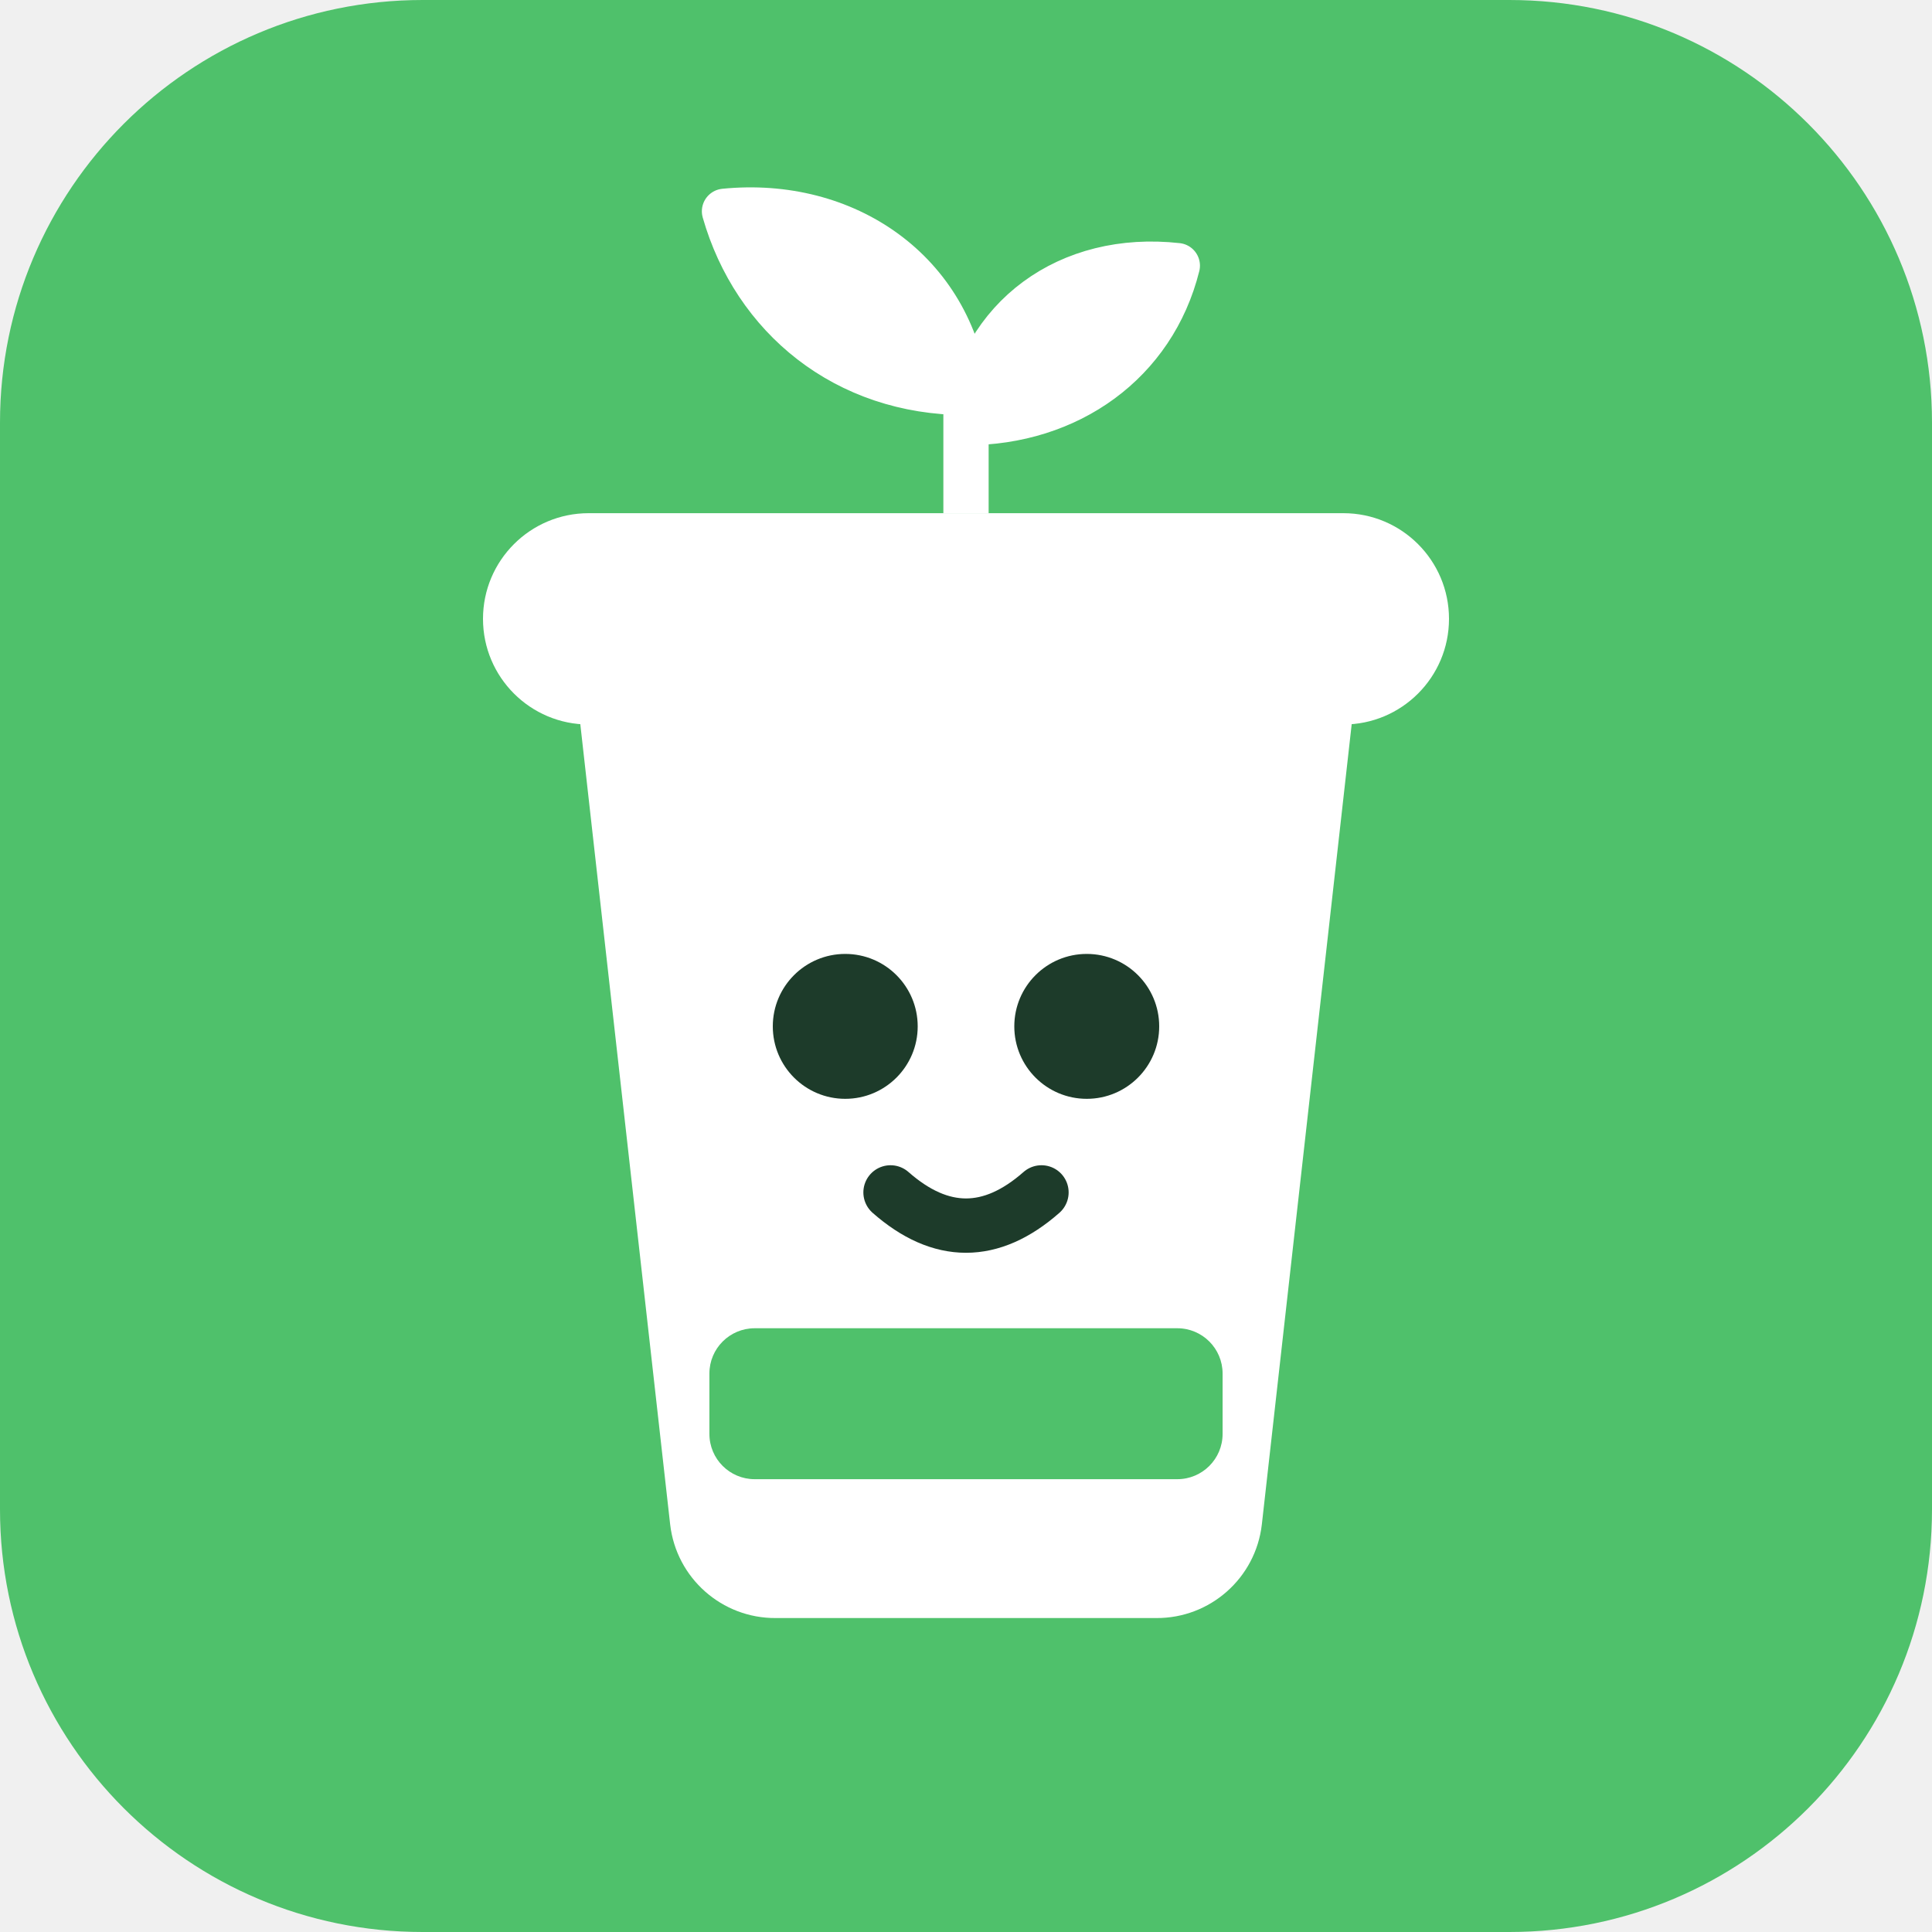
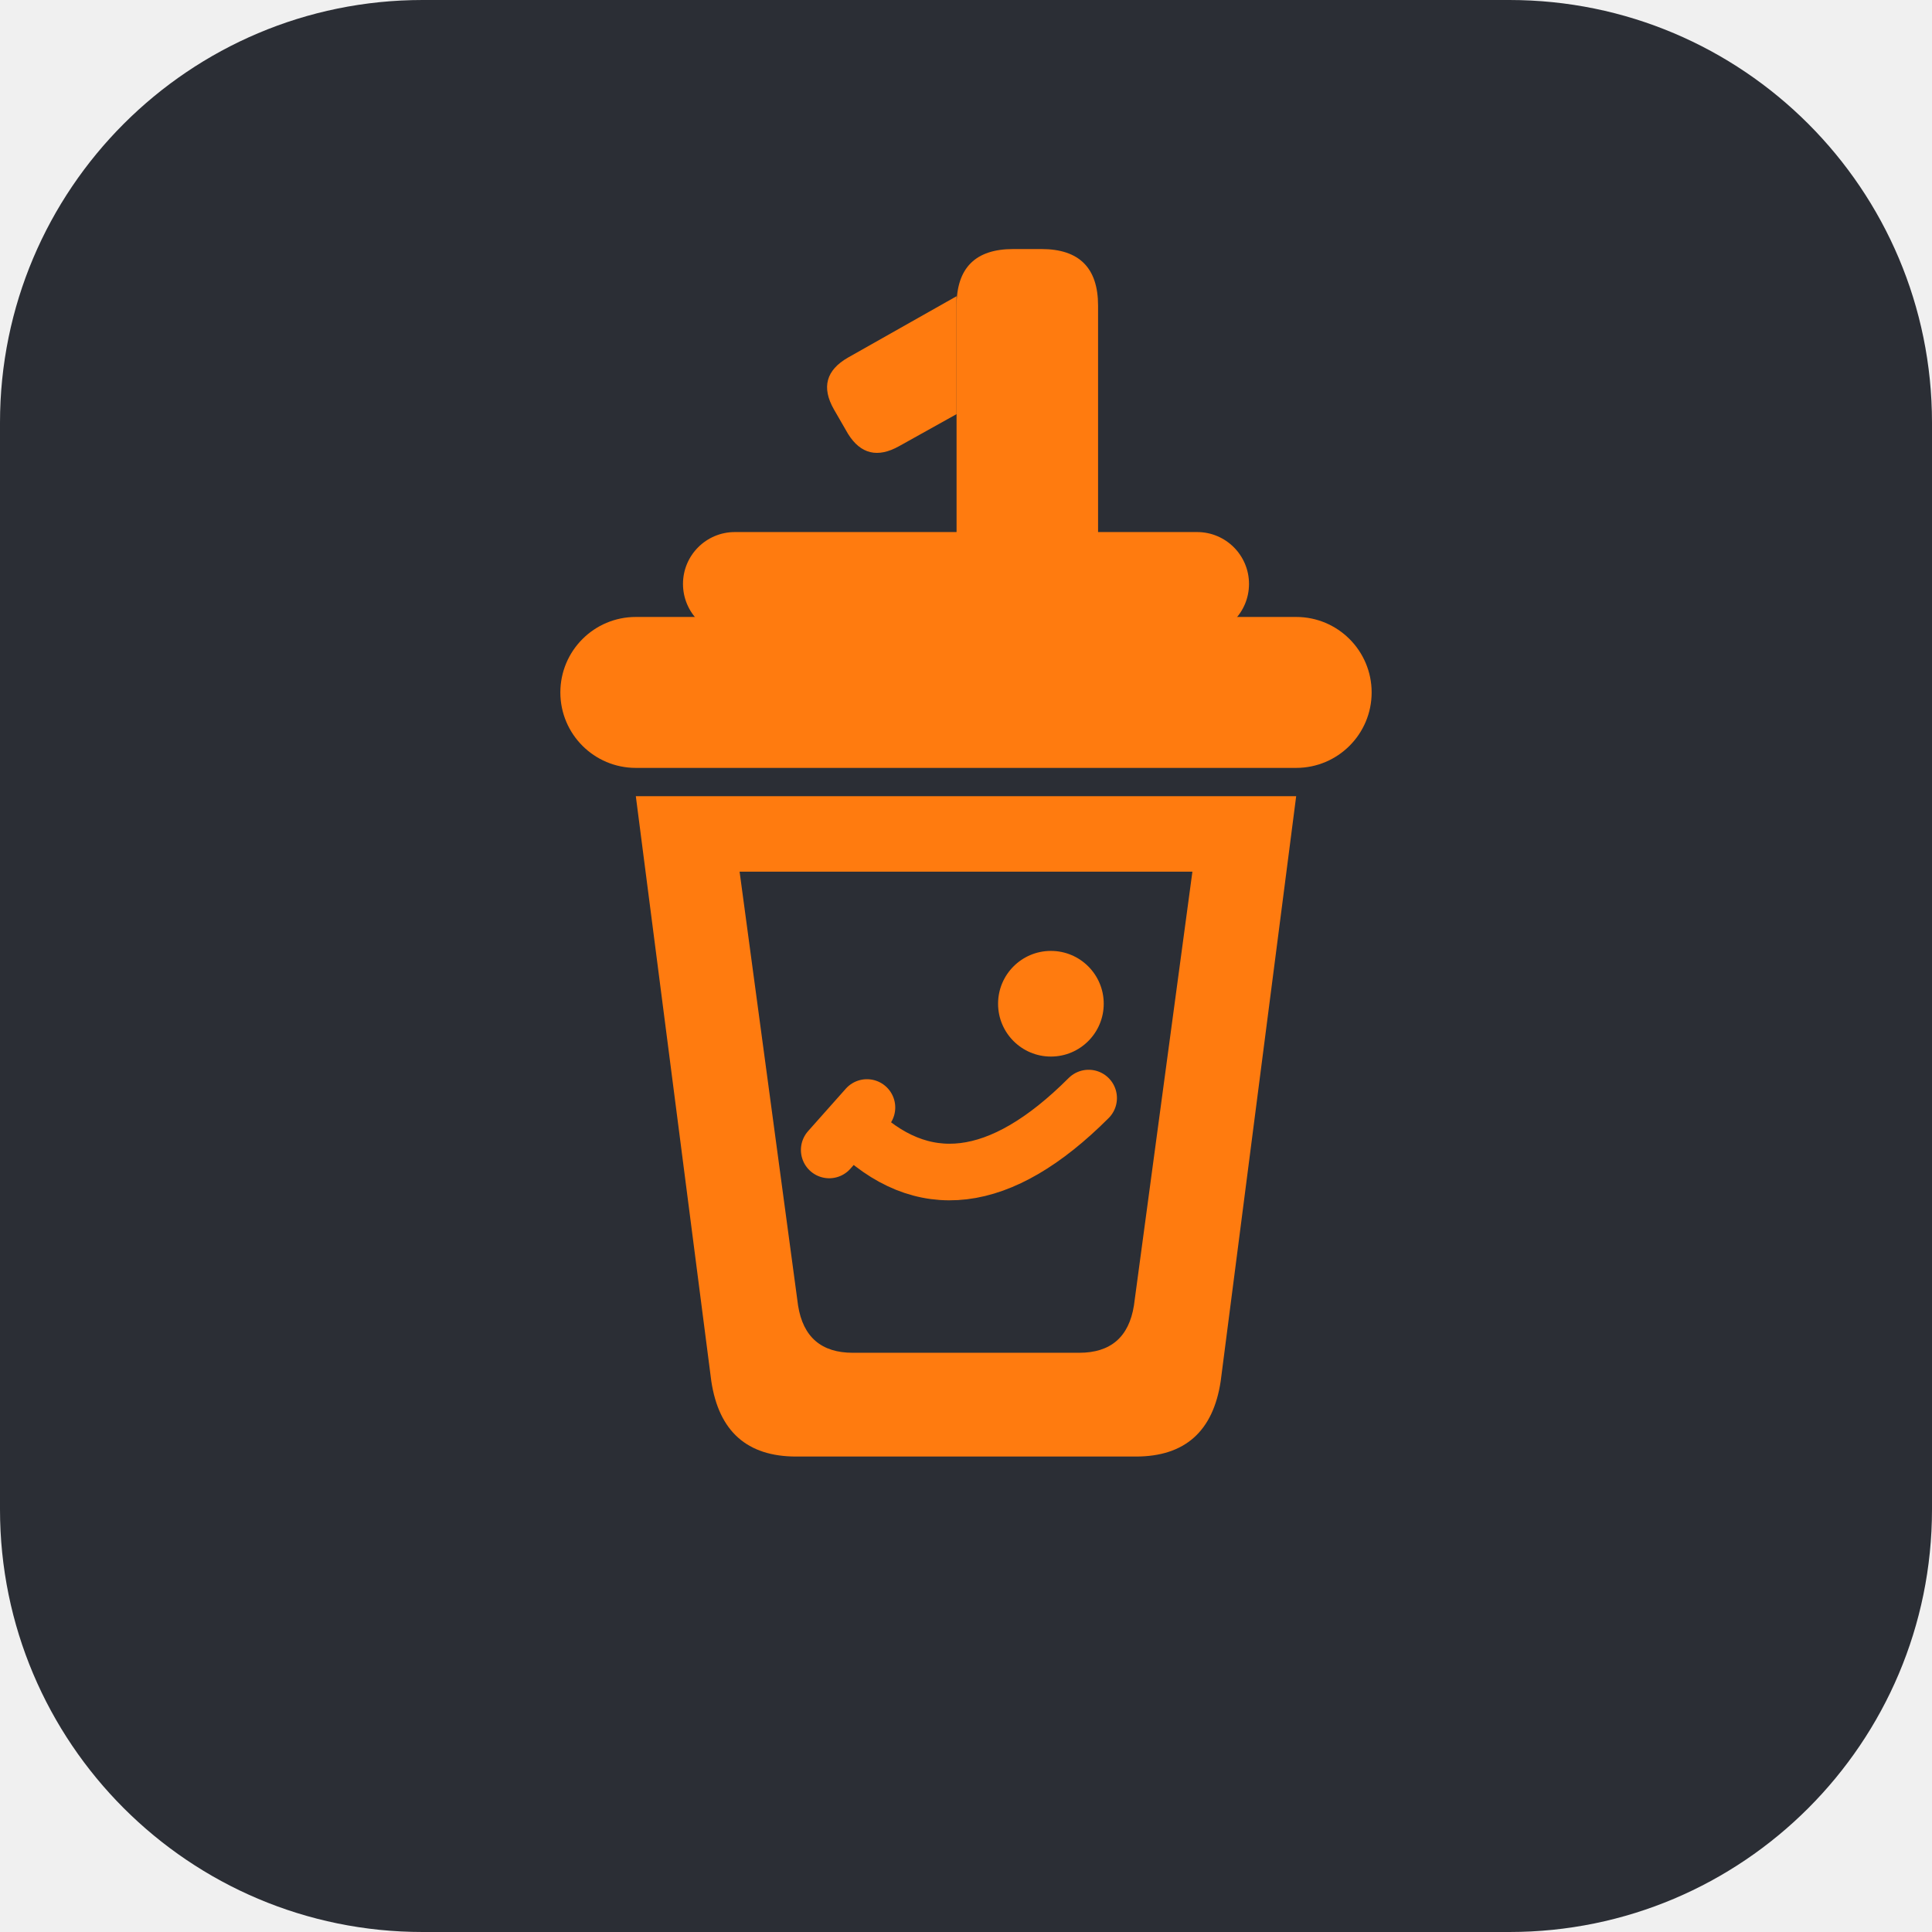
- <svg xmlns="http://www.w3.org/2000/svg" viewBox="0 0 64 64">
-   <rect width="64" height="64" rx="14" fill="#4fc16b" />
-   <path d="M19 22h26l-3.2 28.5a3.5 3.5 0 0 1-3.5 3.1H25.7a3.5 3.5 0 0 1-3.5-3.1z" fill="#fff" />
-   <rect x="16" y="17" width="32" height="7" rx="3.5" fill="#fff" />
-   <path d="M32 17v-5M32 13c-4 0-7-2.5-8-6 4-.4 7.5 2 8 6zM32 14c3.4 0 6.2-2 7-5.2-3.6-.4-6.5 1.7-7 5.2z" fill="#fff" stroke="#fff" stroke-width="1.5" stroke-linejoin="round" />
-   <circle cx="28" cy="34" r="2.4" fill="#1d3b2a" />
-   <circle cx="36" cy="34" r="2.4" fill="#1d3b2a" />
-   <path d="M29.5 39.5q2.5 2.2 5 0" stroke="#1d3b2a" stroke-width="1.8" fill="none" stroke-linecap="round" />
-   <rect x="23.5" y="44" width="17" height="5" rx="1.5" fill="#4fc16b" />
+ <svg xmlns="http://www.w3.org/2000/svg" viewBox="0 0 512 512">
+   <rect width="512" height="512" rx="112" fill="#2b2e35" />
+   <g transform="translate(106 46) scale(2.5)" fill="#ff7b0f">
+     <path d="M59 14q0-6 6-6h3q6 0 6 6v28h-15Z" />
+     <path d="M59 13 47.5 19.5q-3.5 2-1.5 5.5l1.5 2.6q2 3.2 5.4 1.3L59 25.5Z" />
+     <rect x="30" y="38" width="60" height="11" rx="5.5" />
+     <rect x="17" y="47" width="86" height="16" rx="8" />
+     <path d="M25 66h70l-8 62q-1.2 8-9 8H42q-7.8 0-9-8Z" />
+     <path d="M36 74h48l-6.2 46q-.8 5-5.8 5H48q-5 0-5.8-5Z" fill="#2b2e35" />
+     <circle cx="69" cy="88" r="5.6" />
+     <path d="M48 101q11 11 25-3M45.5 103.5 49.5 99" fill="none" stroke="#ff7b0f" stroke-width="6" stroke-linecap="round" />
+   </g>
</svg>
